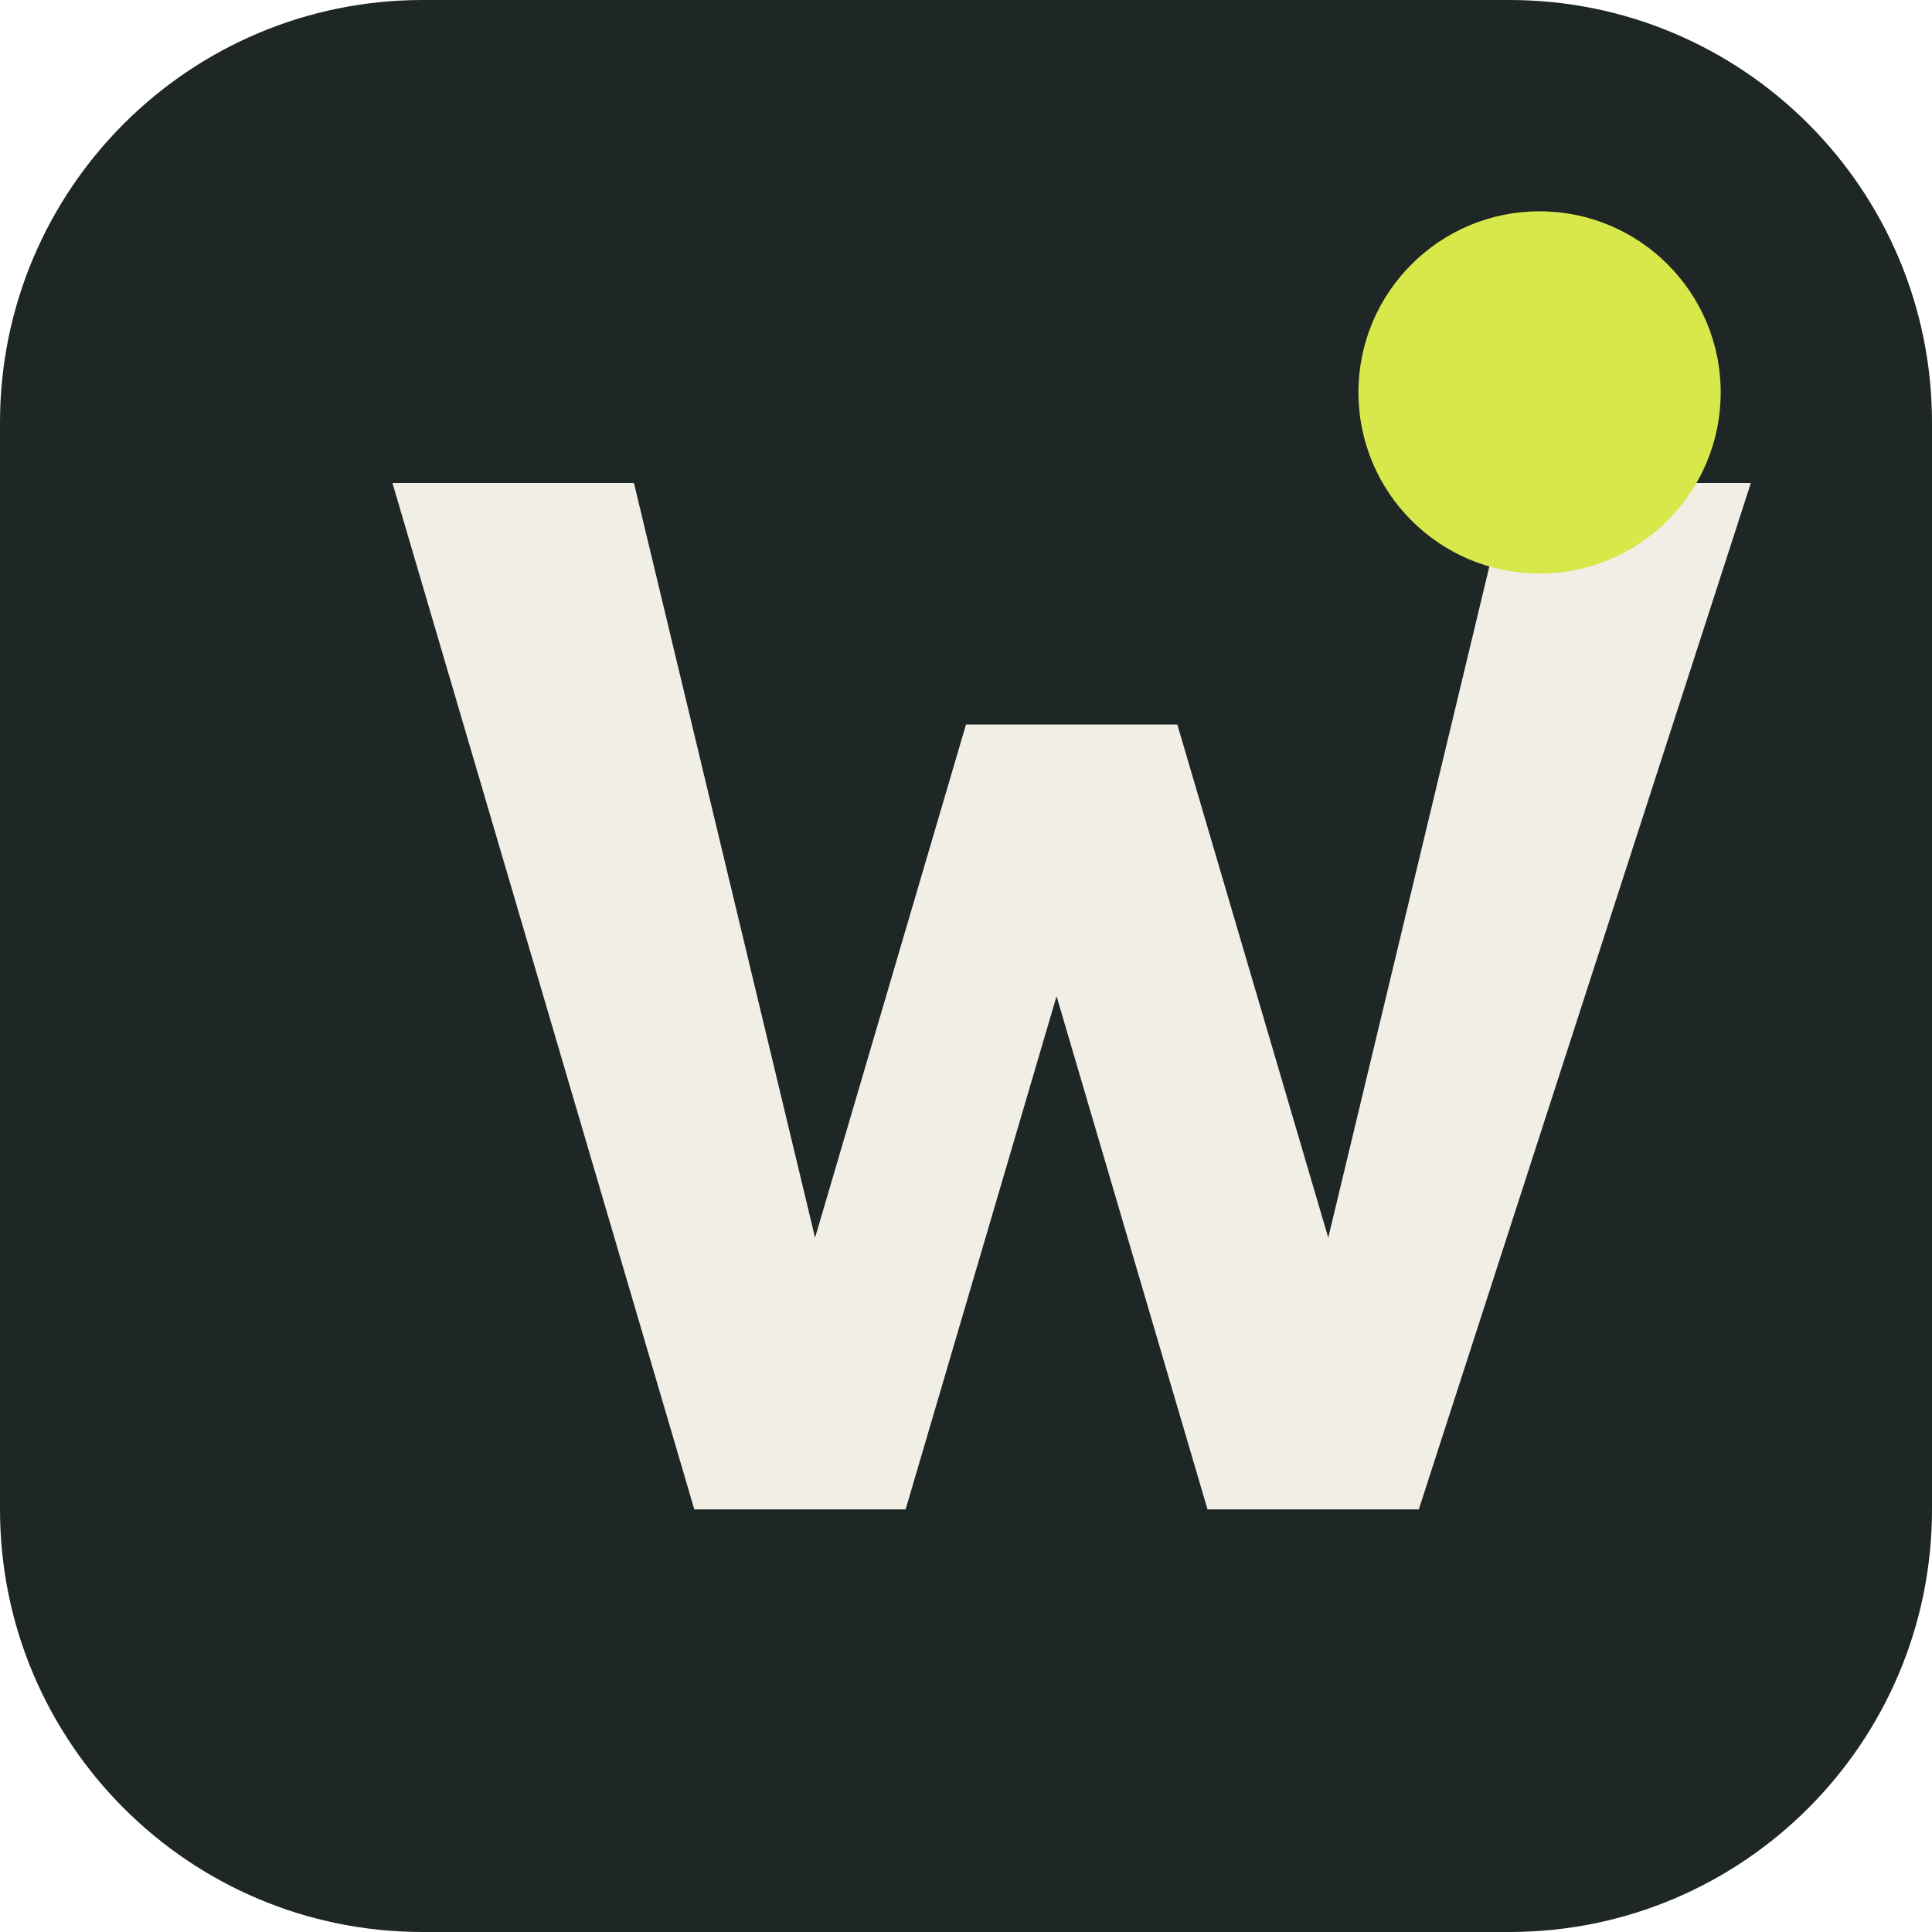
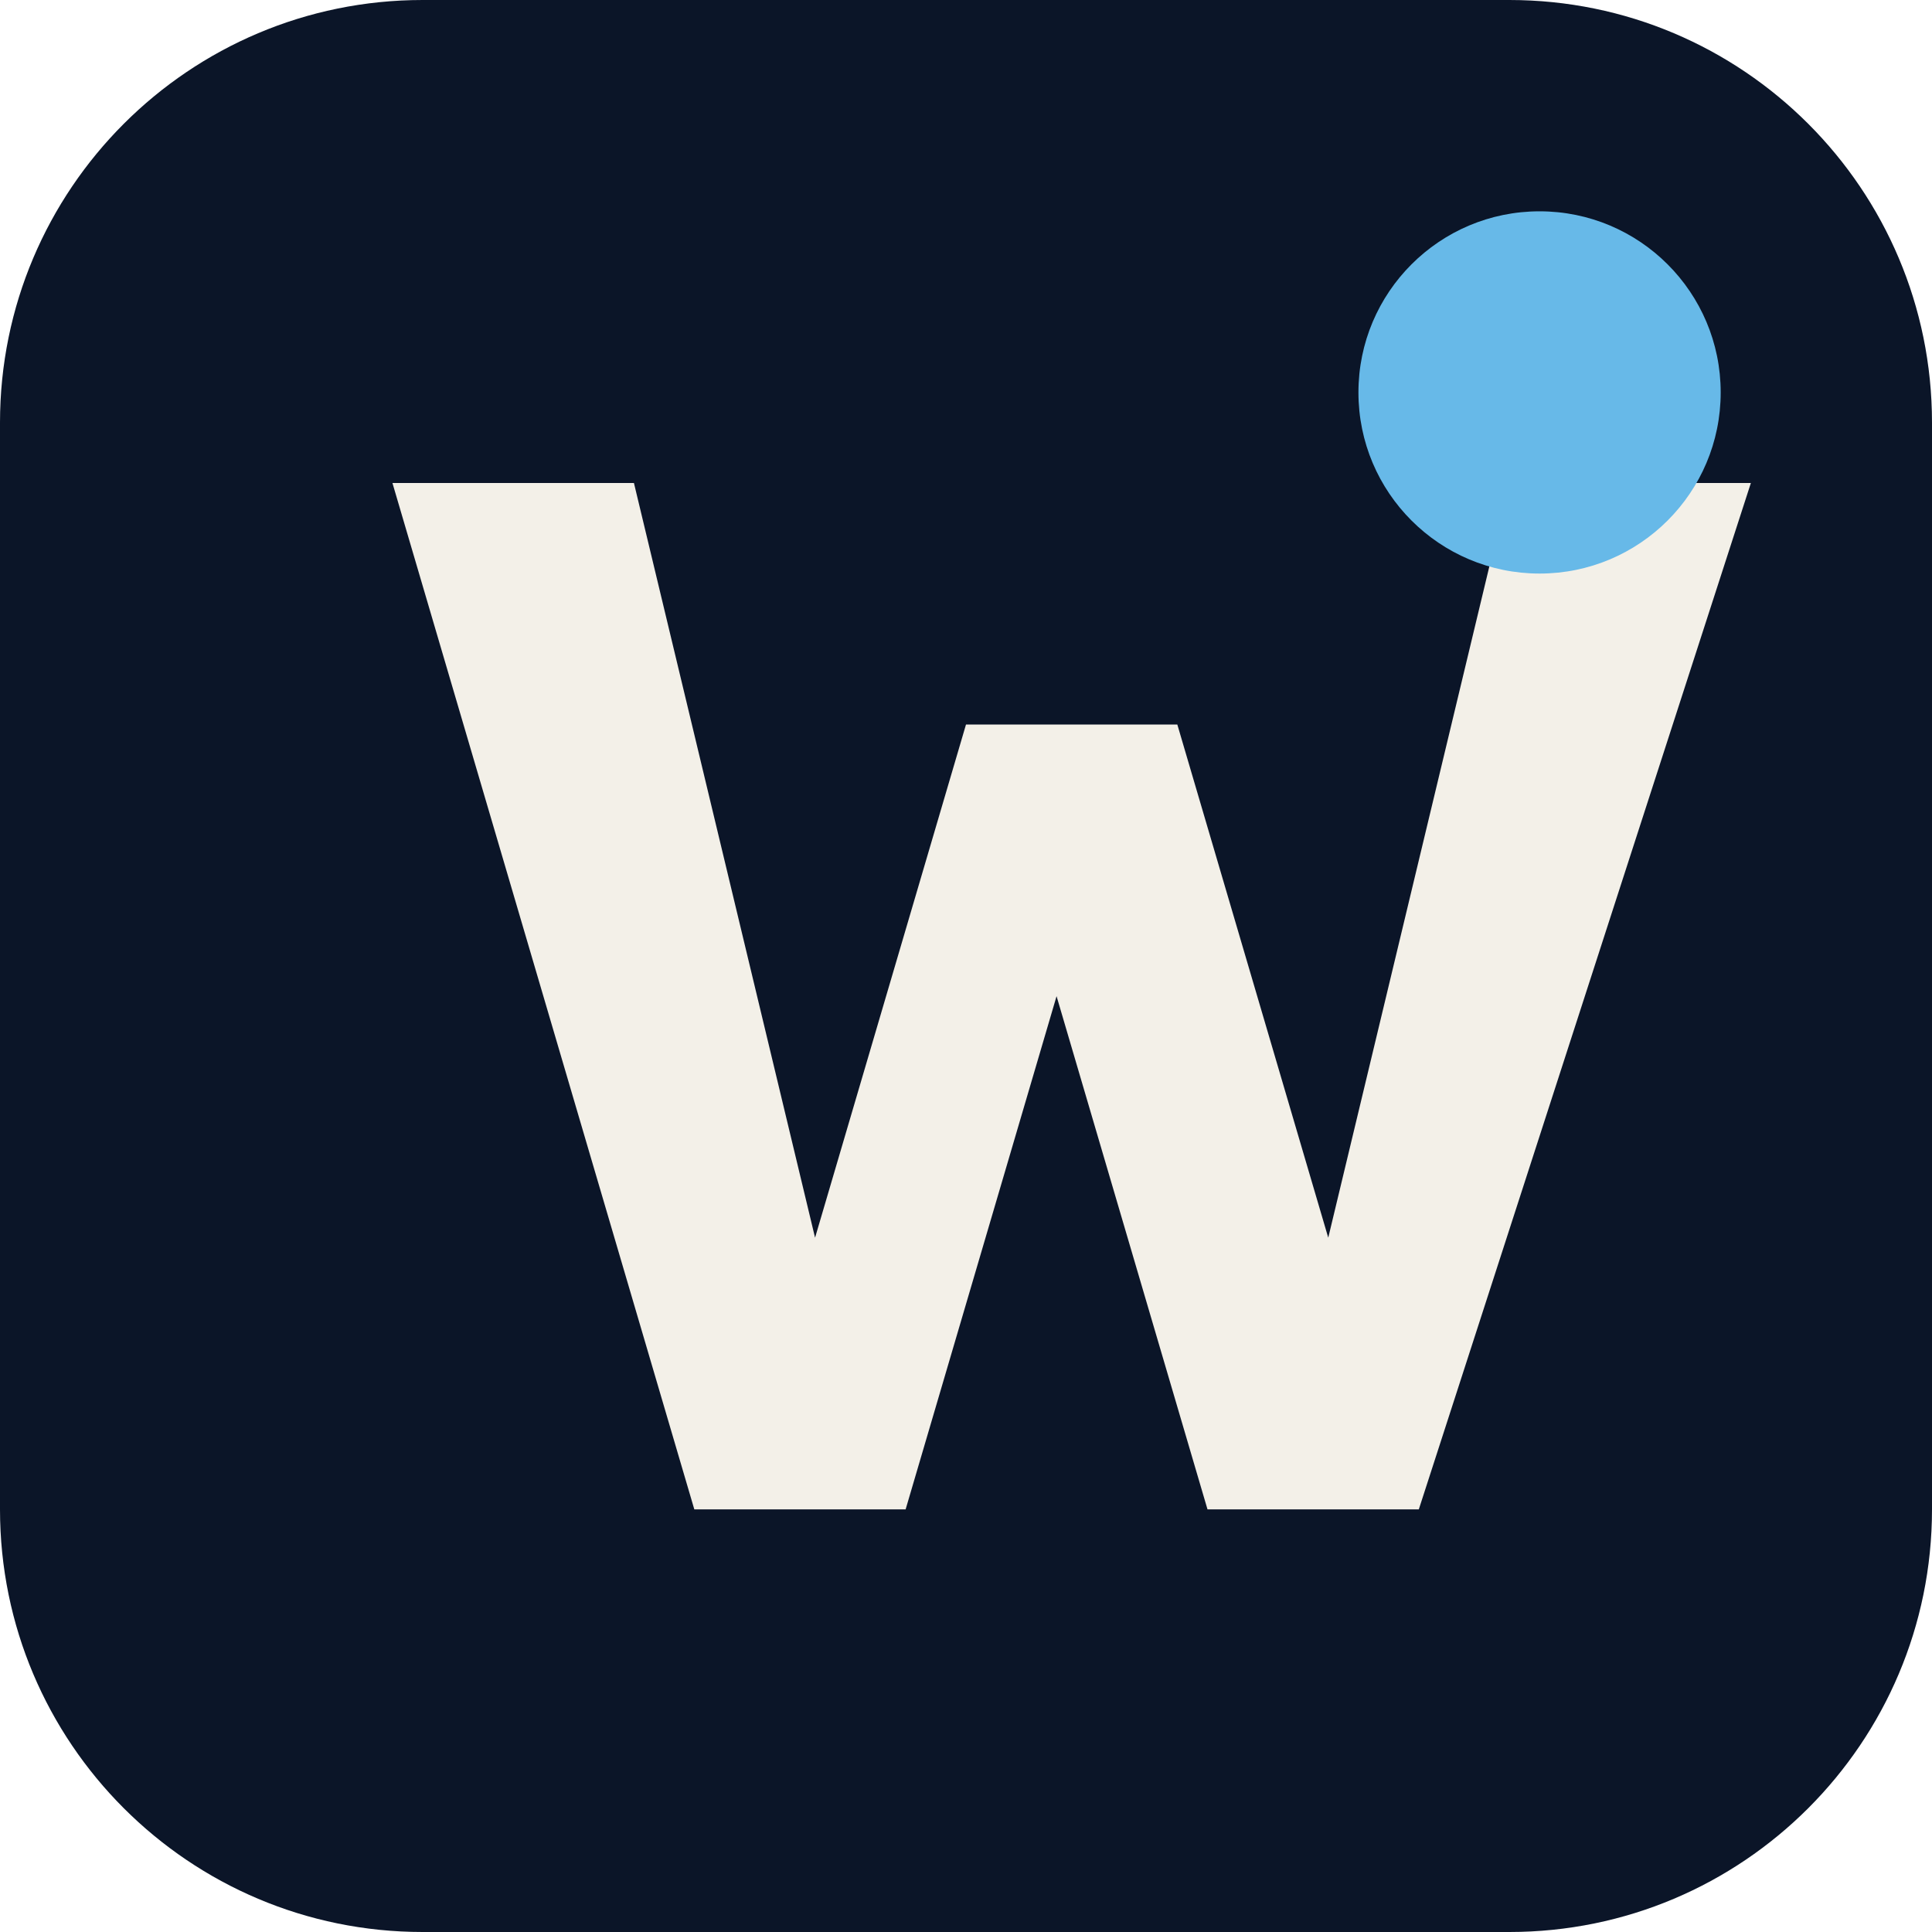
<svg xmlns="http://www.w3.org/2000/svg" viewBox="0 0 64 64">
-   <rect width="64" height="64" rx="14" fill="#1e2726" />
-   <path d="M13 16h8l6 25 5-17h7l5 17 6-25h8L47 50h-7l-5-17-5 17h-7z" fill="#f1eee5" />
-   <circle cx="51" cy="13" r="6" fill="#d8e84b" />
+   <rect width="64" height="64" rx="14" fill="#0b1528" />
+   <path d="M13 16h8l6 25 5-17h7l5 17 6-25h8L47 50h-7l-5-17-5 17h-7z" fill="#f3f0e8" />
+   <circle cx="51" cy="13" r="6" fill="#67b9e8" />
</svg>
